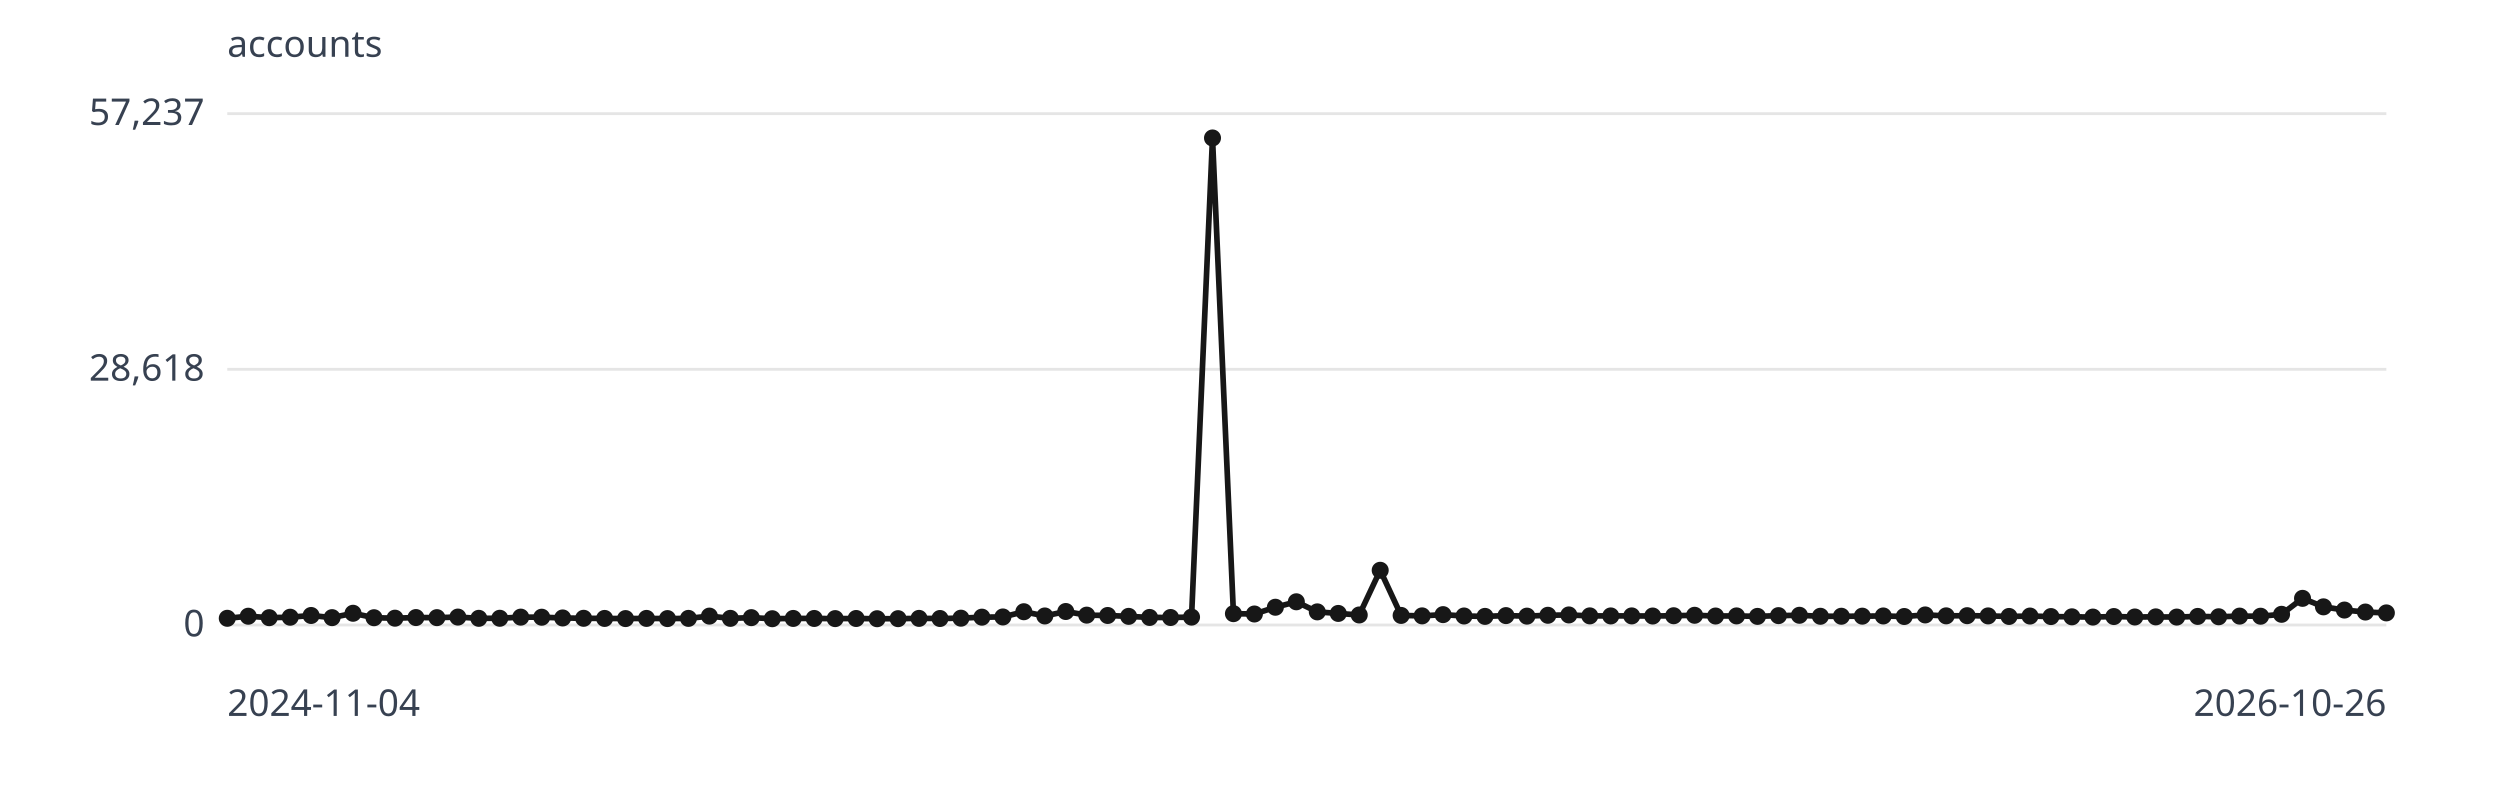
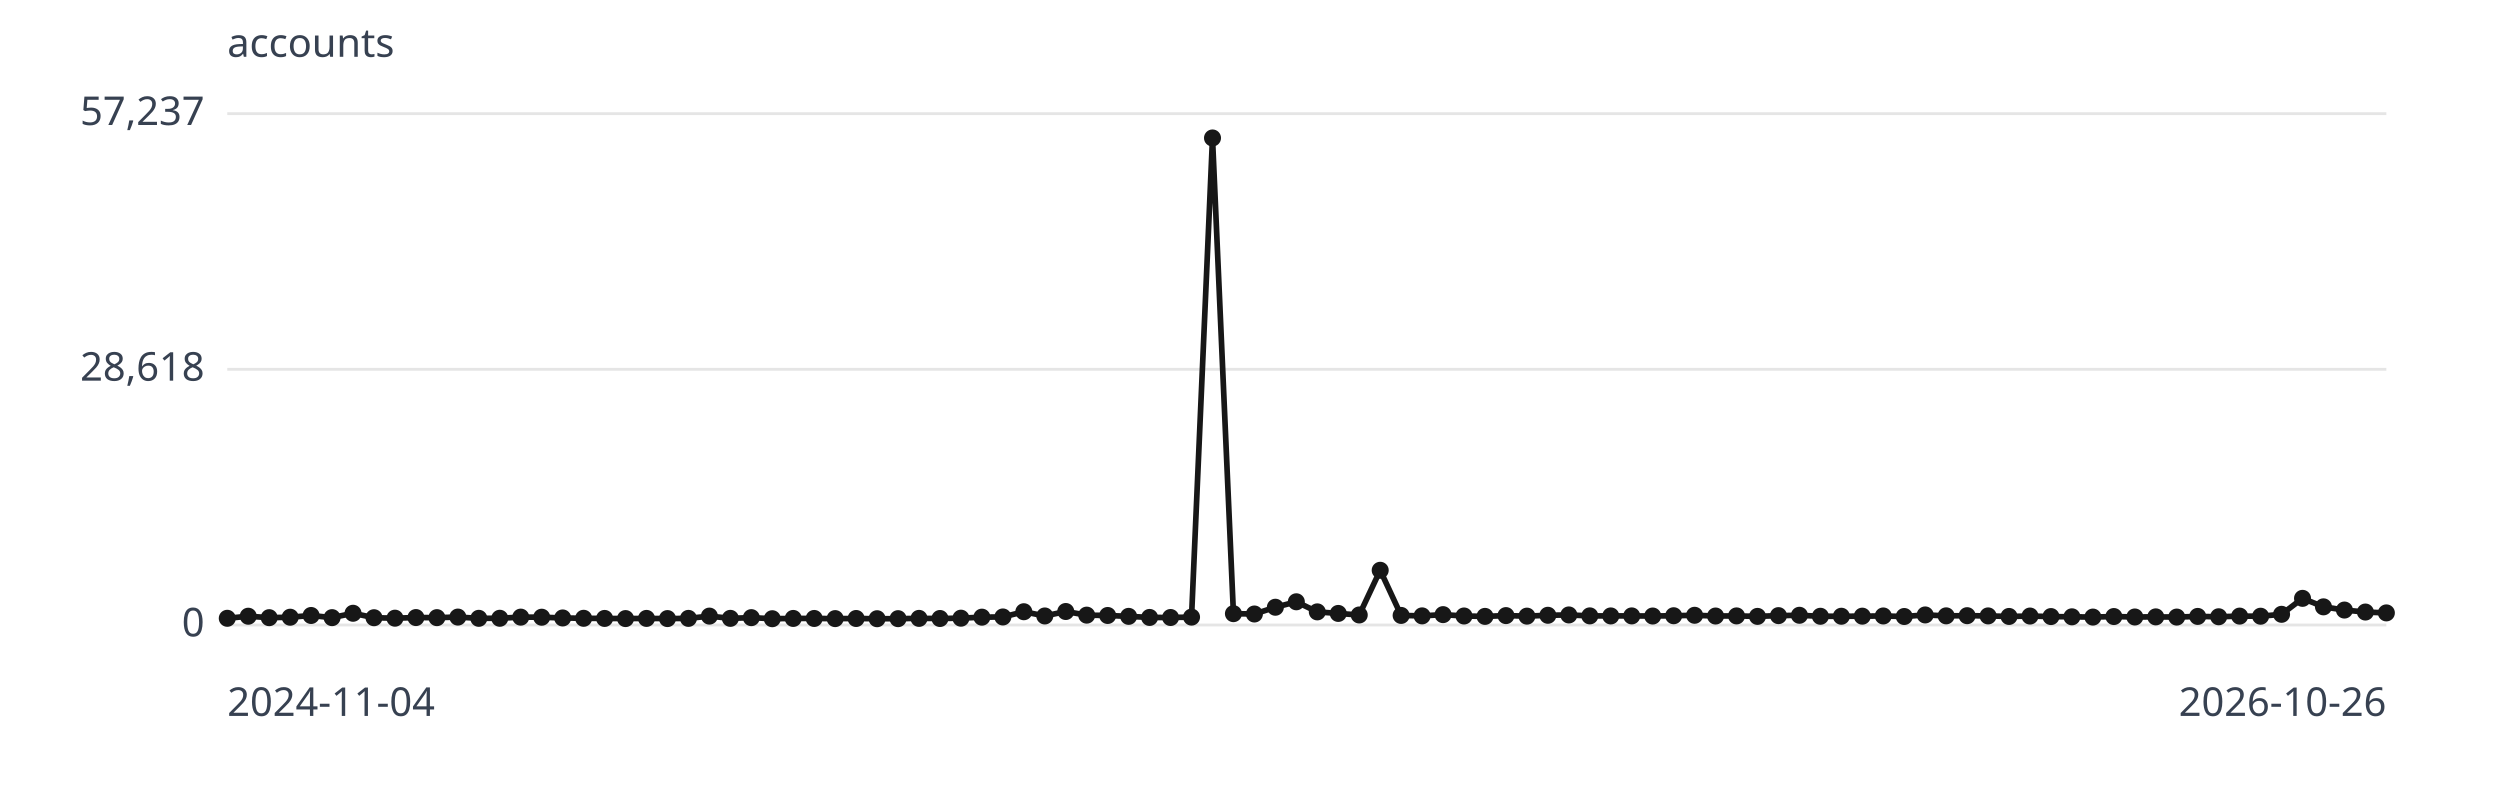
<svg xmlns="http://www.w3.org/2000/svg" viewBox="0 0 880 280" role="img" aria-label="Accounts receiving function calls (one-day-a-week sample)">
  <g fill="none" stroke="#e5e5e5">
    <path d="M80 40H840 M80 130H840 M80 220H840" />
  </g>
-   <g fill="#374151" font-family="system-ui,sans-serif" font-size="13">
+   <g fill="#374151" font-family="system-ui,sans-serif" font-size="14">
    <text x="72" y="44" text-anchor="end">57,237</text>
    <text x="72" y="134" text-anchor="end">28,618</text>
    <text x="72" y="224" text-anchor="end">0</text>
    <text x="80" y="252">2024-11-04</text>
    <text x="840" y="252" text-anchor="end">2026-10-26</text>
    <text x="80" y="20">accounts</text>
  </g>
  <g font-family="system-ui,sans-serif" />
  <path d="M80.00,217.64 L87.38,216.91 L94.76,217.42 L102.14,217.26 L109.51,216.65 L116.89,217.41 L124.27,215.87 L131.65,217.44 L139.03,217.60 L146.41,217.38 L153.79,217.41 L161.17,217.21 L168.54,217.65 L175.92,217.63 L183.30,217.23 L190.68,217.26 L198.06,217.52 L205.44,217.64 L212.82,217.69 L220.19,217.74 L227.57,217.68 L234.95,217.74 L242.33,217.67 L249.71,216.87 L257.09,217.66 L264.47,217.41 L271.84,217.79 L279.22,217.69 L286.60,217.70 L293.98,217.75 L301.36,217.71 L308.74,217.79 L316.12,217.77 L323.50,217.67 L330.87,217.71 L338.25,217.60 L345.63,217.24 L353.01,217.17 L360.39,215.33 L367.77,216.82 L375.15,215.25 L382.52,216.53 L389.90,216.65 L397.28,216.96 L404.66,217.34 L412.04,217.36 L419.42,217.22 L426.80,48.57 L434.17,216.01 L441.55,216.13 L448.93,213.75 L456.31,211.83 L463.69,215.38 L471.07,215.93 L478.45,216.47 L485.83,200.74 L493.20,216.63 L500.58,216.79 L507.96,216.35 L515.34,216.83 L522.72,216.97 L530.10,216.69 L537.48,216.88 L544.85,216.58 L552.23,216.46 L559.61,216.79 L566.99,216.81 L574.37,216.80 L581.75,216.84 L589.13,216.74 L596.50,216.58 L603.88,216.84 L611.26,216.80 L618.64,216.97 L626.02,216.70 L633.40,216.58 L640.78,216.93 L648.16,216.92 L655.53,216.89 L662.91,216.82 L670.29,217.01 L677.67,216.46 L685.05,216.78 L692.43,216.72 L699.81,216.80 L707.18,216.99 L714.56,216.85 L721.94,217.03 L729.32,217.12 L736.70,217.21 L744.08,217.02 L751.46,217.18 L758.83,217.14 L766.21,217.21 L773.59,216.98 L780.97,217.10 L788.35,216.87 L795.73,216.91 L803.11,216.24 L810.49,210.62 L817.86,213.61 L825.24,214.74 L832.62,215.44 L840.00,215.74 " fill="none" stroke="#171717" stroke-width="2" />
  <circle cx="80.00" cy="217.64" r="2.5" fill="#171717" stroke="#171717" />
  <circle cx="87.38" cy="216.91" r="2.5" fill="#171717" stroke="#171717" />
  <circle cx="94.76" cy="217.42" r="2.5" fill="#171717" stroke="#171717" />
  <circle cx="102.14" cy="217.26" r="2.5" fill="#171717" stroke="#171717" />
  <circle cx="109.51" cy="216.65" r="2.5" fill="#171717" stroke="#171717" />
  <circle cx="116.89" cy="217.41" r="2.5" fill="#171717" stroke="#171717" />
  <circle cx="124.27" cy="215.87" r="2.5" fill="#171717" stroke="#171717" />
  <circle cx="131.65" cy="217.44" r="2.5" fill="#171717" stroke="#171717" />
  <circle cx="139.03" cy="217.60" r="2.5" fill="#171717" stroke="#171717" />
  <circle cx="146.41" cy="217.38" r="2.5" fill="#171717" stroke="#171717" />
  <circle cx="153.79" cy="217.41" r="2.5" fill="#171717" stroke="#171717" />
  <circle cx="161.17" cy="217.21" r="2.5" fill="#171717" stroke="#171717" />
  <circle cx="168.54" cy="217.65" r="2.5" fill="#171717" stroke="#171717" />
  <circle cx="175.92" cy="217.63" r="2.5" fill="#171717" stroke="#171717" />
  <circle cx="183.30" cy="217.23" r="2.5" fill="#171717" stroke="#171717" />
  <circle cx="190.68" cy="217.26" r="2.5" fill="#171717" stroke="#171717" />
  <circle cx="198.06" cy="217.52" r="2.5" fill="#171717" stroke="#171717" />
  <circle cx="205.44" cy="217.64" r="2.5" fill="#171717" stroke="#171717" />
  <circle cx="212.82" cy="217.69" r="2.5" fill="#171717" stroke="#171717" />
  <circle cx="220.19" cy="217.74" r="2.5" fill="#171717" stroke="#171717" />
  <circle cx="227.57" cy="217.68" r="2.5" fill="#171717" stroke="#171717" />
  <circle cx="234.95" cy="217.74" r="2.5" fill="#171717" stroke="#171717" />
  <circle cx="242.33" cy="217.67" r="2.5" fill="#171717" stroke="#171717" />
  <circle cx="249.71" cy="216.87" r="2.5" fill="#171717" stroke="#171717" />
  <circle cx="257.09" cy="217.66" r="2.5" fill="#171717" stroke="#171717" />
  <circle cx="264.47" cy="217.41" r="2.5" fill="#171717" stroke="#171717" />
  <circle cx="271.84" cy="217.79" r="2.5" fill="#171717" stroke="#171717" />
  <circle cx="279.22" cy="217.69" r="2.5" fill="#171717" stroke="#171717" />
  <circle cx="286.60" cy="217.70" r="2.5" fill="#171717" stroke="#171717" />
  <circle cx="293.98" cy="217.75" r="2.5" fill="#171717" stroke="#171717" />
  <circle cx="301.36" cy="217.71" r="2.5" fill="#171717" stroke="#171717" />
  <circle cx="308.74" cy="217.79" r="2.5" fill="#171717" stroke="#171717" />
  <circle cx="316.12" cy="217.77" r="2.5" fill="#171717" stroke="#171717" />
  <circle cx="323.50" cy="217.67" r="2.5" fill="#171717" stroke="#171717" />
  <circle cx="330.87" cy="217.71" r="2.5" fill="#171717" stroke="#171717" />
  <circle cx="338.25" cy="217.60" r="2.5" fill="#171717" stroke="#171717" />
  <circle cx="345.63" cy="217.24" r="2.5" fill="#171717" stroke="#171717" />
  <circle cx="353.01" cy="217.17" r="2.5" fill="#171717" stroke="#171717" />
  <circle cx="360.39" cy="215.33" r="2.5" fill="#171717" stroke="#171717" />
  <circle cx="367.77" cy="216.82" r="2.5" fill="#171717" stroke="#171717" />
  <circle cx="375.15" cy="215.25" r="2.5" fill="#171717" stroke="#171717" />
  <circle cx="382.52" cy="216.53" r="2.5" fill="#171717" stroke="#171717" />
  <circle cx="389.90" cy="216.65" r="2.5" fill="#171717" stroke="#171717" />
  <circle cx="397.28" cy="216.96" r="2.5" fill="#171717" stroke="#171717" />
  <circle cx="404.66" cy="217.34" r="2.5" fill="#171717" stroke="#171717" />
  <circle cx="412.04" cy="217.36" r="2.5" fill="#171717" stroke="#171717" />
  <circle cx="419.42" cy="217.22" r="2.5" fill="#171717" stroke="#171717" />
  <circle cx="426.80" cy="48.57" r="2.5" fill="#171717" stroke="#171717" />
  <circle cx="434.17" cy="216.01" r="2.5" fill="#171717" stroke="#171717" />
  <circle cx="441.55" cy="216.13" r="2.5" fill="#171717" stroke="#171717" />
  <circle cx="448.93" cy="213.75" r="2.5" fill="#171717" stroke="#171717" />
  <circle cx="456.31" cy="211.83" r="2.5" fill="#171717" stroke="#171717" />
  <circle cx="463.69" cy="215.38" r="2.5" fill="#171717" stroke="#171717" />
  <circle cx="471.07" cy="215.93" r="2.5" fill="#171717" stroke="#171717" />
  <circle cx="478.45" cy="216.47" r="2.5" fill="#171717" stroke="#171717" />
  <circle cx="485.83" cy="200.74" r="2.5" fill="#171717" stroke="#171717" />
  <circle cx="493.20" cy="216.63" r="2.5" fill="#171717" stroke="#171717" />
  <circle cx="500.58" cy="216.79" r="2.5" fill="#171717" stroke="#171717" />
  <circle cx="507.96" cy="216.35" r="2.5" fill="#171717" stroke="#171717" />
  <circle cx="515.34" cy="216.83" r="2.5" fill="#171717" stroke="#171717" />
  <circle cx="522.72" cy="216.97" r="2.5" fill="#171717" stroke="#171717" />
  <circle cx="530.10" cy="216.69" r="2.5" fill="#171717" stroke="#171717" />
  <circle cx="537.48" cy="216.88" r="2.5" fill="#171717" stroke="#171717" />
  <circle cx="544.85" cy="216.58" r="2.5" fill="#171717" stroke="#171717" />
  <circle cx="552.23" cy="216.46" r="2.5" fill="#171717" stroke="#171717" />
  <circle cx="559.61" cy="216.79" r="2.5" fill="#171717" stroke="#171717" />
  <circle cx="566.99" cy="216.81" r="2.5" fill="#171717" stroke="#171717" />
  <circle cx="574.37" cy="216.80" r="2.5" fill="#171717" stroke="#171717" />
  <circle cx="581.75" cy="216.84" r="2.5" fill="#171717" stroke="#171717" />
  <circle cx="589.13" cy="216.74" r="2.5" fill="#171717" stroke="#171717" />
  <circle cx="596.50" cy="216.58" r="2.5" fill="#171717" stroke="#171717" />
  <circle cx="603.88" cy="216.84" r="2.5" fill="#171717" stroke="#171717" />
  <circle cx="611.26" cy="216.80" r="2.5" fill="#171717" stroke="#171717" />
  <circle cx="618.64" cy="216.97" r="2.5" fill="#171717" stroke="#171717" />
  <circle cx="626.02" cy="216.70" r="2.5" fill="#171717" stroke="#171717" />
  <circle cx="633.40" cy="216.58" r="2.5" fill="#171717" stroke="#171717" />
  <circle cx="640.78" cy="216.93" r="2.5" fill="#171717" stroke="#171717" />
  <circle cx="648.16" cy="216.92" r="2.5" fill="#171717" stroke="#171717" />
  <circle cx="655.53" cy="216.89" r="2.5" fill="#171717" stroke="#171717" />
  <circle cx="662.91" cy="216.82" r="2.5" fill="#171717" stroke="#171717" />
  <circle cx="670.29" cy="217.01" r="2.5" fill="#171717" stroke="#171717" />
  <circle cx="677.67" cy="216.46" r="2.5" fill="#171717" stroke="#171717" />
  <circle cx="685.05" cy="216.78" r="2.5" fill="#171717" stroke="#171717" />
  <circle cx="692.43" cy="216.72" r="2.5" fill="#171717" stroke="#171717" />
  <circle cx="699.81" cy="216.80" r="2.5" fill="#171717" stroke="#171717" />
  <circle cx="707.18" cy="216.99" r="2.5" fill="#171717" stroke="#171717" />
  <circle cx="714.56" cy="216.85" r="2.5" fill="#171717" stroke="#171717" />
  <circle cx="721.94" cy="217.03" r="2.5" fill="#171717" stroke="#171717" />
  <circle cx="729.32" cy="217.12" r="2.5" fill="#171717" stroke="#171717" />
  <circle cx="736.70" cy="217.21" r="2.5" fill="#171717" stroke="#171717" />
  <circle cx="744.08" cy="217.02" r="2.5" fill="#171717" stroke="#171717" />
  <circle cx="751.46" cy="217.18" r="2.5" fill="#171717" stroke="#171717" />
  <circle cx="758.83" cy="217.14" r="2.5" fill="#171717" stroke="#171717" />
  <circle cx="766.21" cy="217.21" r="2.5" fill="#171717" stroke="#171717" />
  <circle cx="773.59" cy="216.98" r="2.5" fill="#171717" stroke="#171717" />
  <circle cx="780.97" cy="217.10" r="2.5" fill="#171717" stroke="#171717" />
  <circle cx="788.35" cy="216.87" r="2.5" fill="#171717" stroke="#171717" />
  <circle cx="795.73" cy="216.91" r="2.5" fill="#171717" stroke="#171717" />
  <circle cx="803.11" cy="216.24" r="2.5" fill="#171717" stroke="#171717" />
  <circle cx="810.49" cy="210.62" r="2.5" fill="#171717" stroke="#171717" />
  <circle cx="817.86" cy="213.61" r="2.5" fill="#171717" stroke="#171717" />
  <circle cx="825.24" cy="214.74" r="2.5" fill="#171717" stroke="#171717" />
  <circle cx="832.62" cy="215.44" r="2.5" fill="#171717" stroke="#171717" />
  <circle cx="840.00" cy="215.74" r="2.5" fill="#171717" stroke="#171717" />
</svg>
